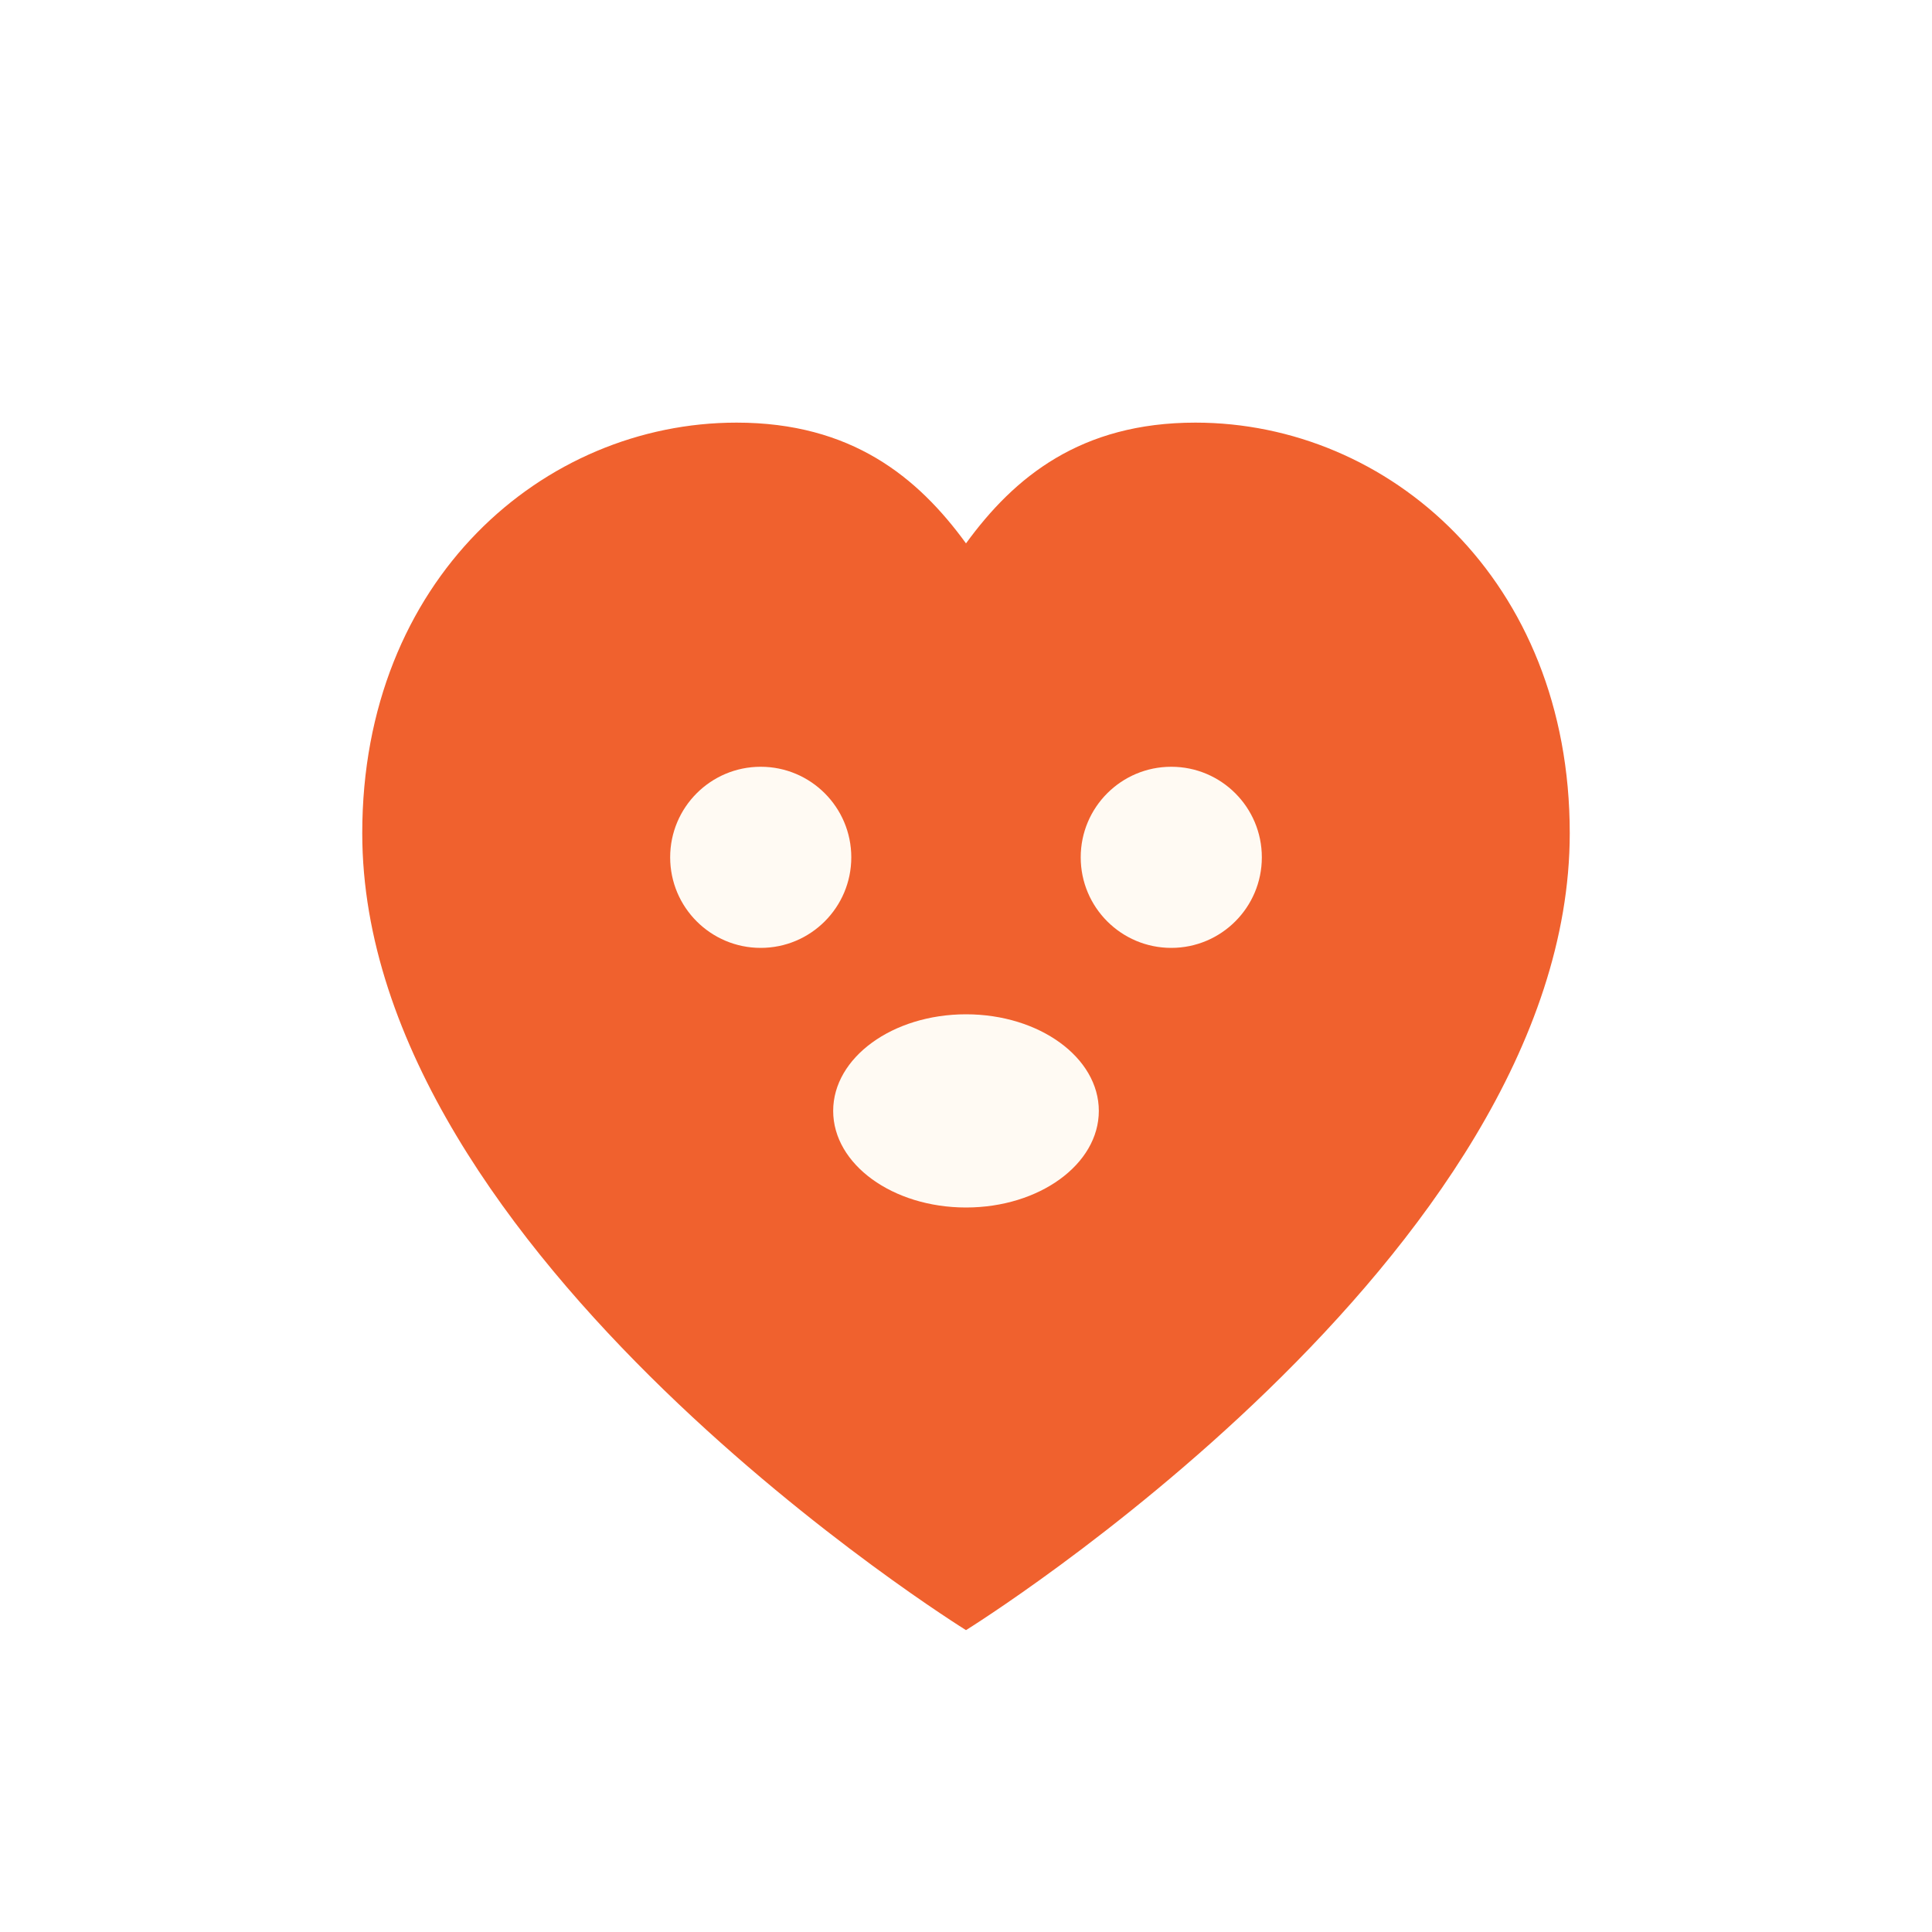
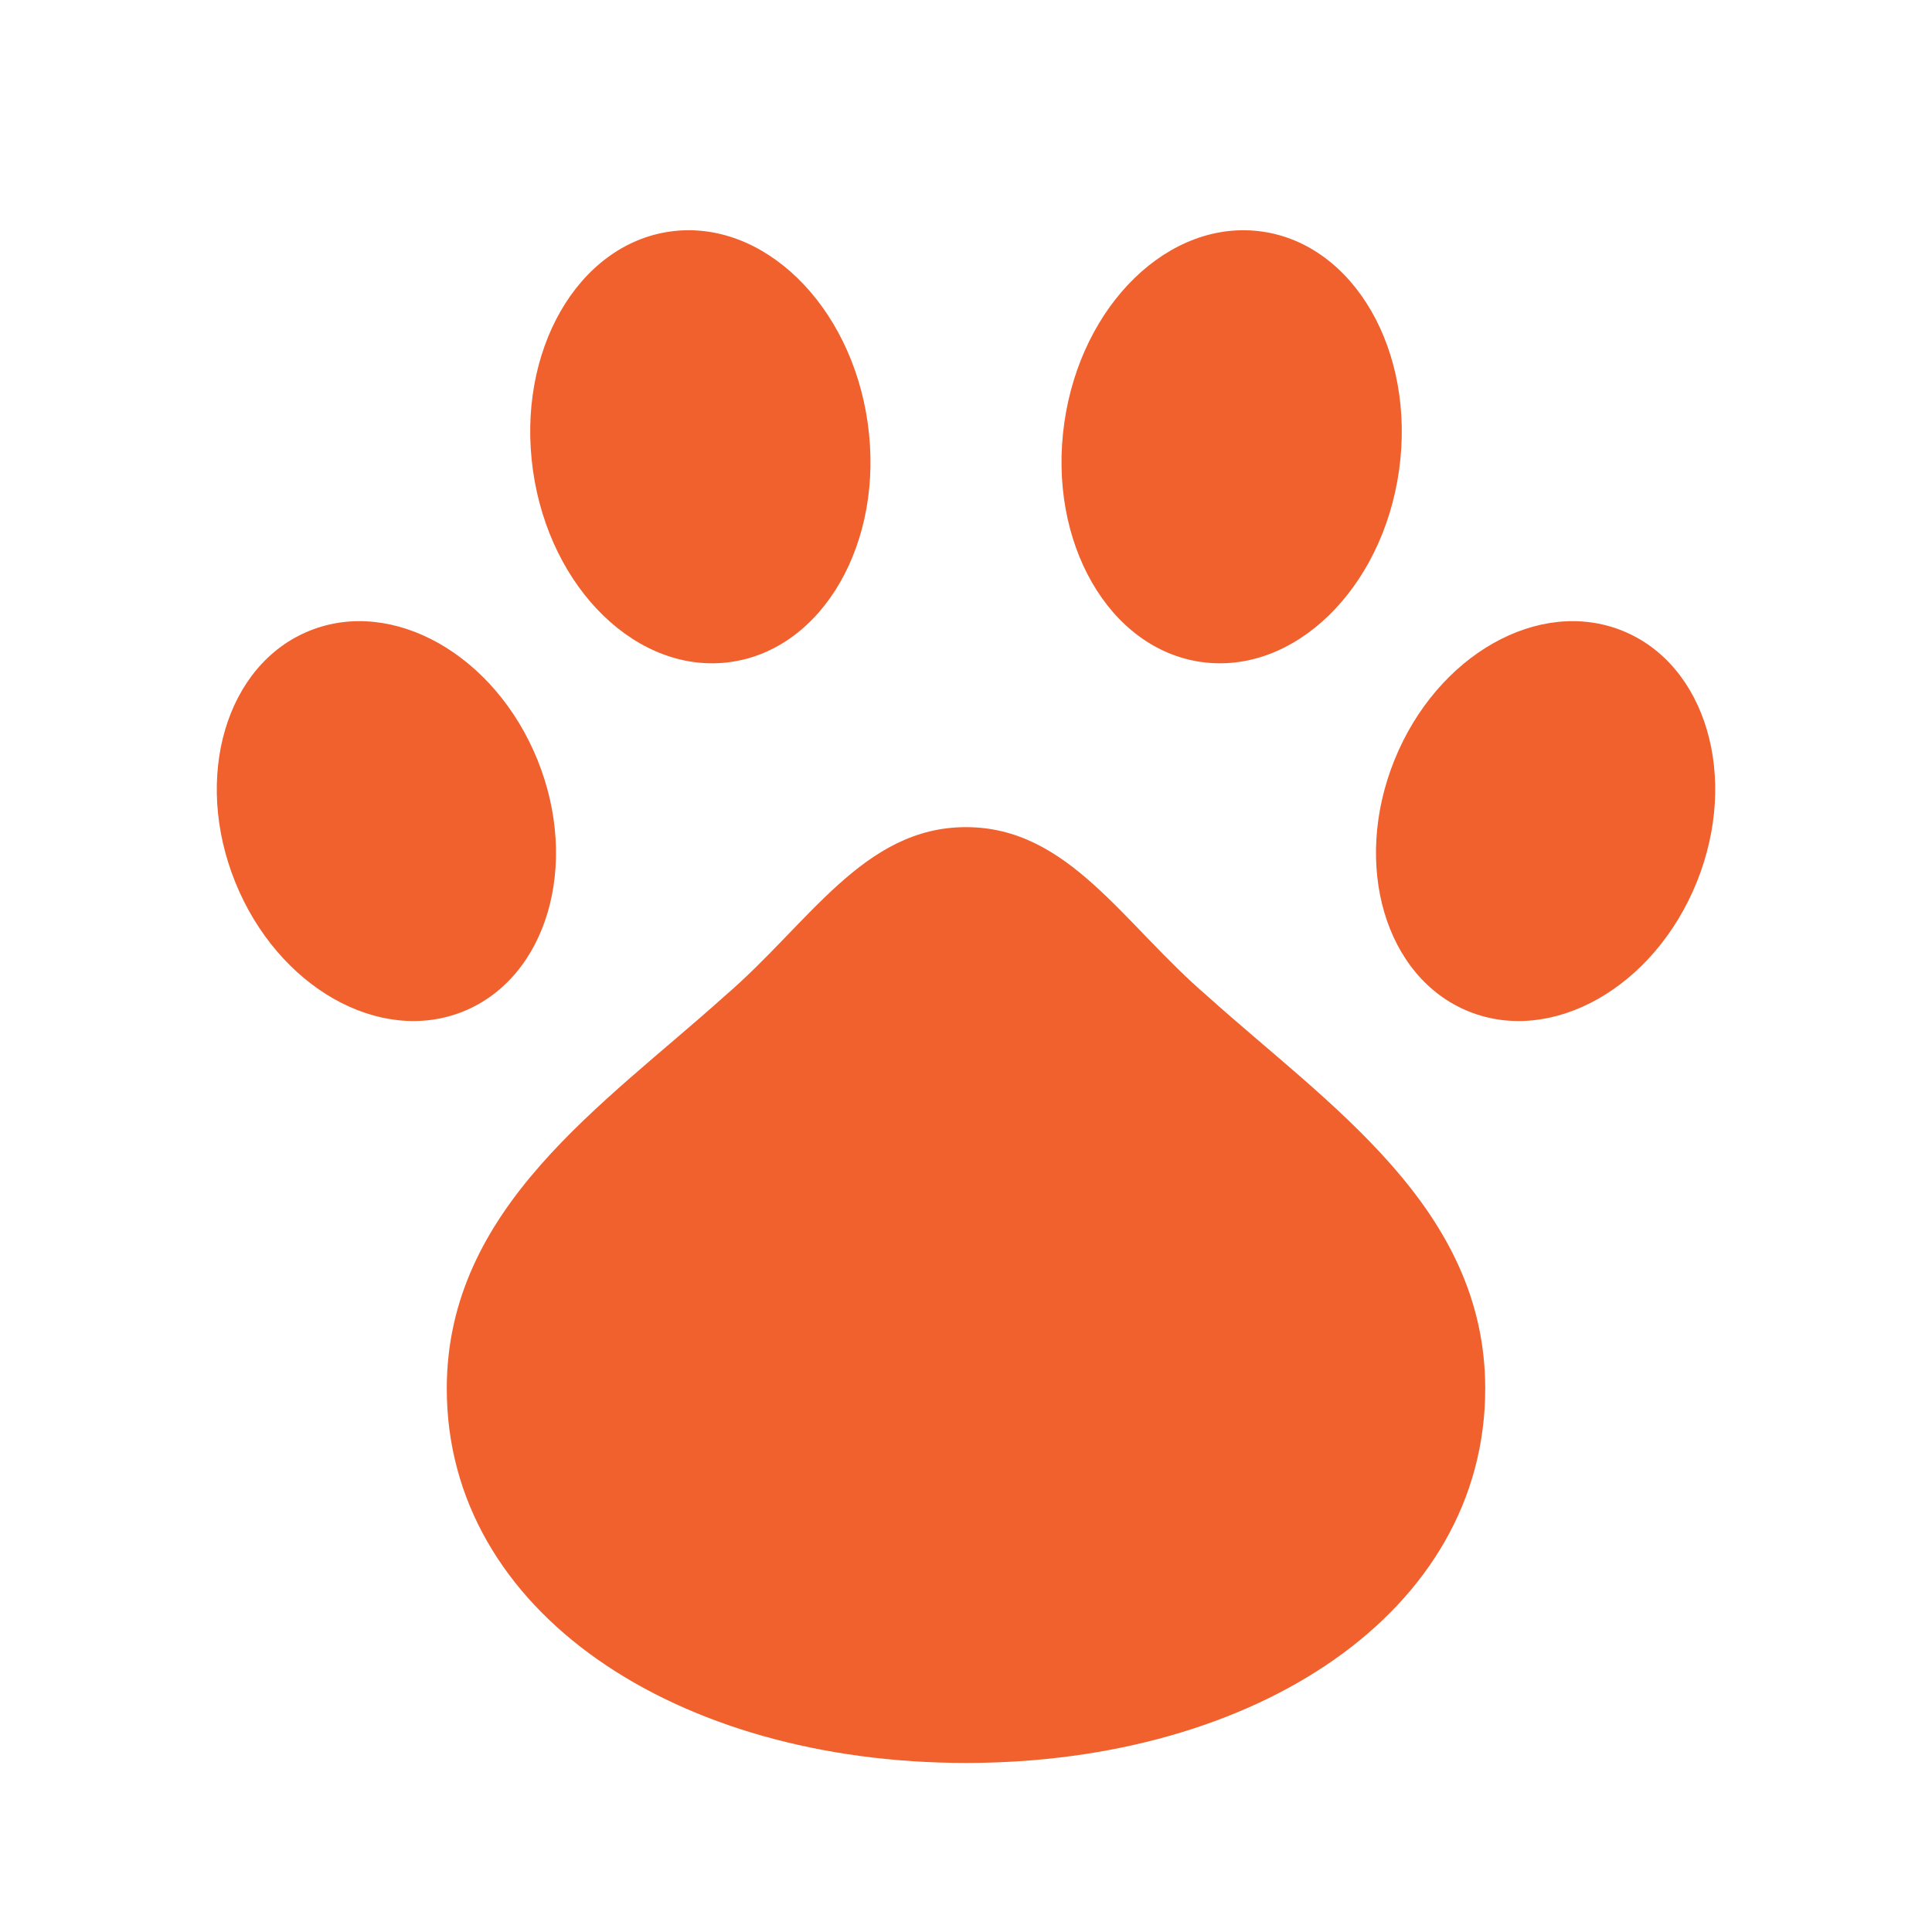
<svg xmlns="http://www.w3.org/2000/svg" viewBox="0 0 32 32">
-   <path d="M16 27s-10-6.2-10-13.2C6 9.6 9 7 12.2 7c1.9 0 3 .9 3.8 2 .8-1.1 1.9-2 3.8-2C23 7 26 9.6 26 13.8 26 20.8 16 27 16 27z" fill="#f0612e" />
-   <circle cx="12.6" cy="14.2" r="1.5" fill="#fffaf3" />
-   <circle cx="19.4" cy="14.2" r="1.5" fill="#fffaf3" />
-   <ellipse cx="16" cy="18.4" rx="2.2" ry="1.6" fill="#fffaf3" />
+   <g fill="#f0612e">
+     <path d="M16 29.2c-4.8 0-8.6-2.5-8.6-6.2 0-3 2.6-4.7 4.6-6.5 1.4-1.2 2.3-2.8 4-2.8s2.6 1.6 4 2.8c2 1.8 4.6 3.5 4.6 6.5 0 3.7-3.8 6.2-8.6 6.2z" />
+     <ellipse cx="6.4" cy="13.6" rx="2.7" ry="3.4" transform="rotate(-22 6.4 13.6)" />
+     <ellipse cx="11.6" cy="7.4" rx="2.8" ry="3.6" transform="rotate(-8 11.6 7.4)" />
+     <ellipse cx="20.4" cy="7.4" rx="2.8" ry="3.6" transform="rotate(8 20.4 7.4)" />
+     <ellipse cx="25.6" cy="13.6" rx="2.7" ry="3.4" transform="rotate(22 25.6 13.6)" />
+   </g>
</svg>
